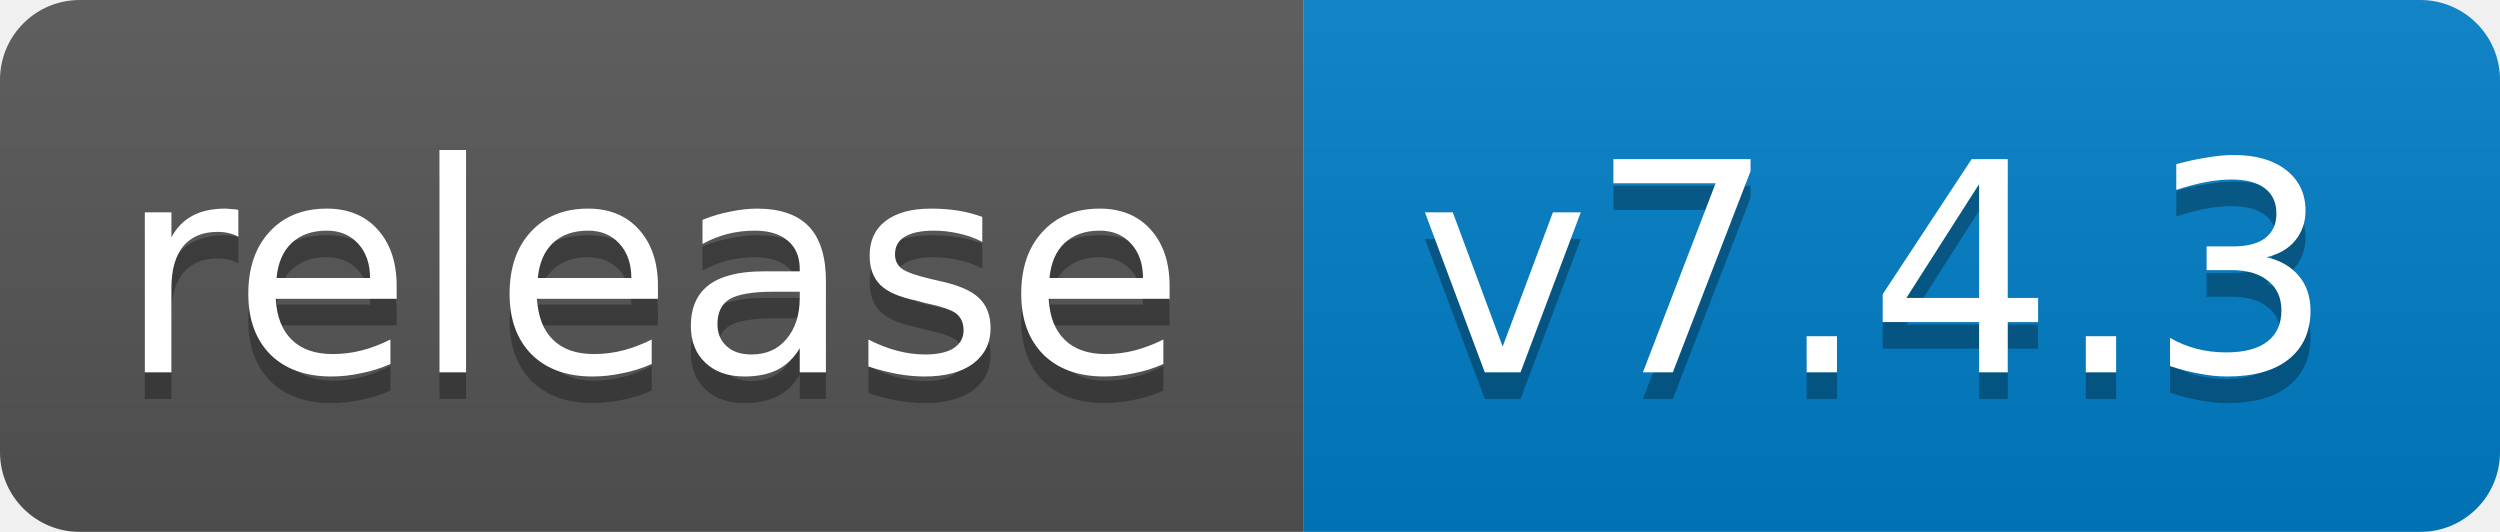
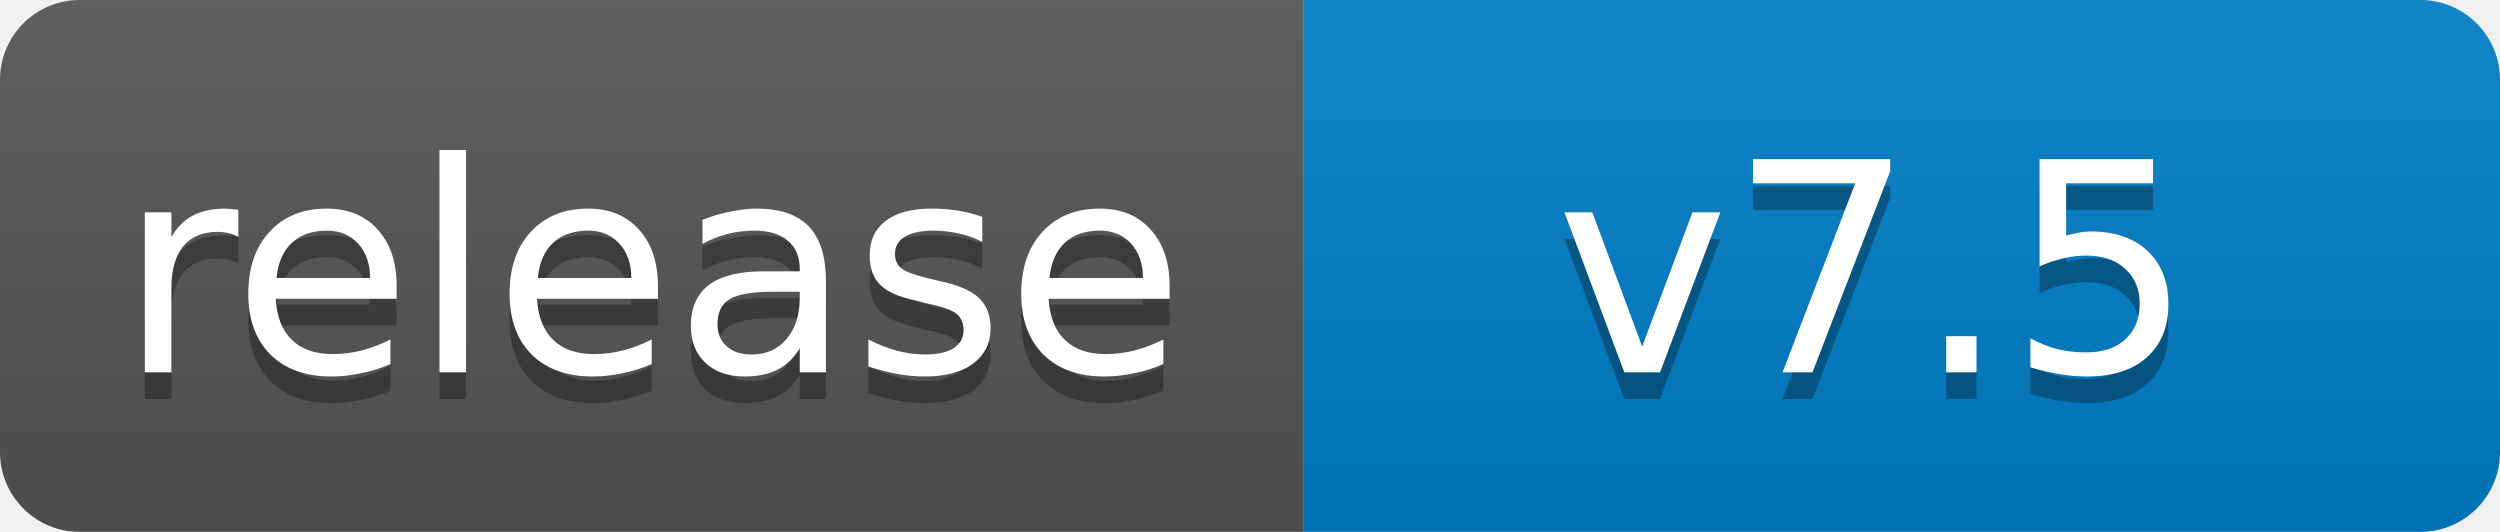
<svg xmlns="http://www.w3.org/2000/svg" width="94" height="20">
  <linearGradient id="b" x2="0" y2="100%">
    <stop offset="0" stop-color="#bbb" stop-opacity=".1" />
    <stop offset="1" stop-opacity=".1" />
  </linearGradient>
  <mask id="a">
    <rect width="94" height="20" rx="3" fill="#fff" />
  </mask>
  <g mask="url(#a)">
    <path fill="#555" d="M0 0h49v20H0z" />
    <path fill="#007ec6" d="M49 0h45v20H49z" />
    <path fill="url(#b)" d="M0 0h94v20H0z" />
  </g>
  <g fill="#fff" text-anchor="middle" font-family="DejaVu Sans,Verdana,Geneva,sans-serif" font-size="11">
    <text x="24.5" y="15" fill="#010101" fill-opacity=".3">release</text>
    <text x="24.5" y="14">release</text>
-     <text x="70.5" y="15" fill="#010101" fill-opacity=".3">v7.4.3</text>
-     <text x="70.5" y="14">v7.4.3</text>
+     <text x="70.5" y="15" fill="#010101" fill-opacity=".3">v7.5</text>
+     <text x="70.5" y="14">v7.5</text>
  </g>
</svg>
